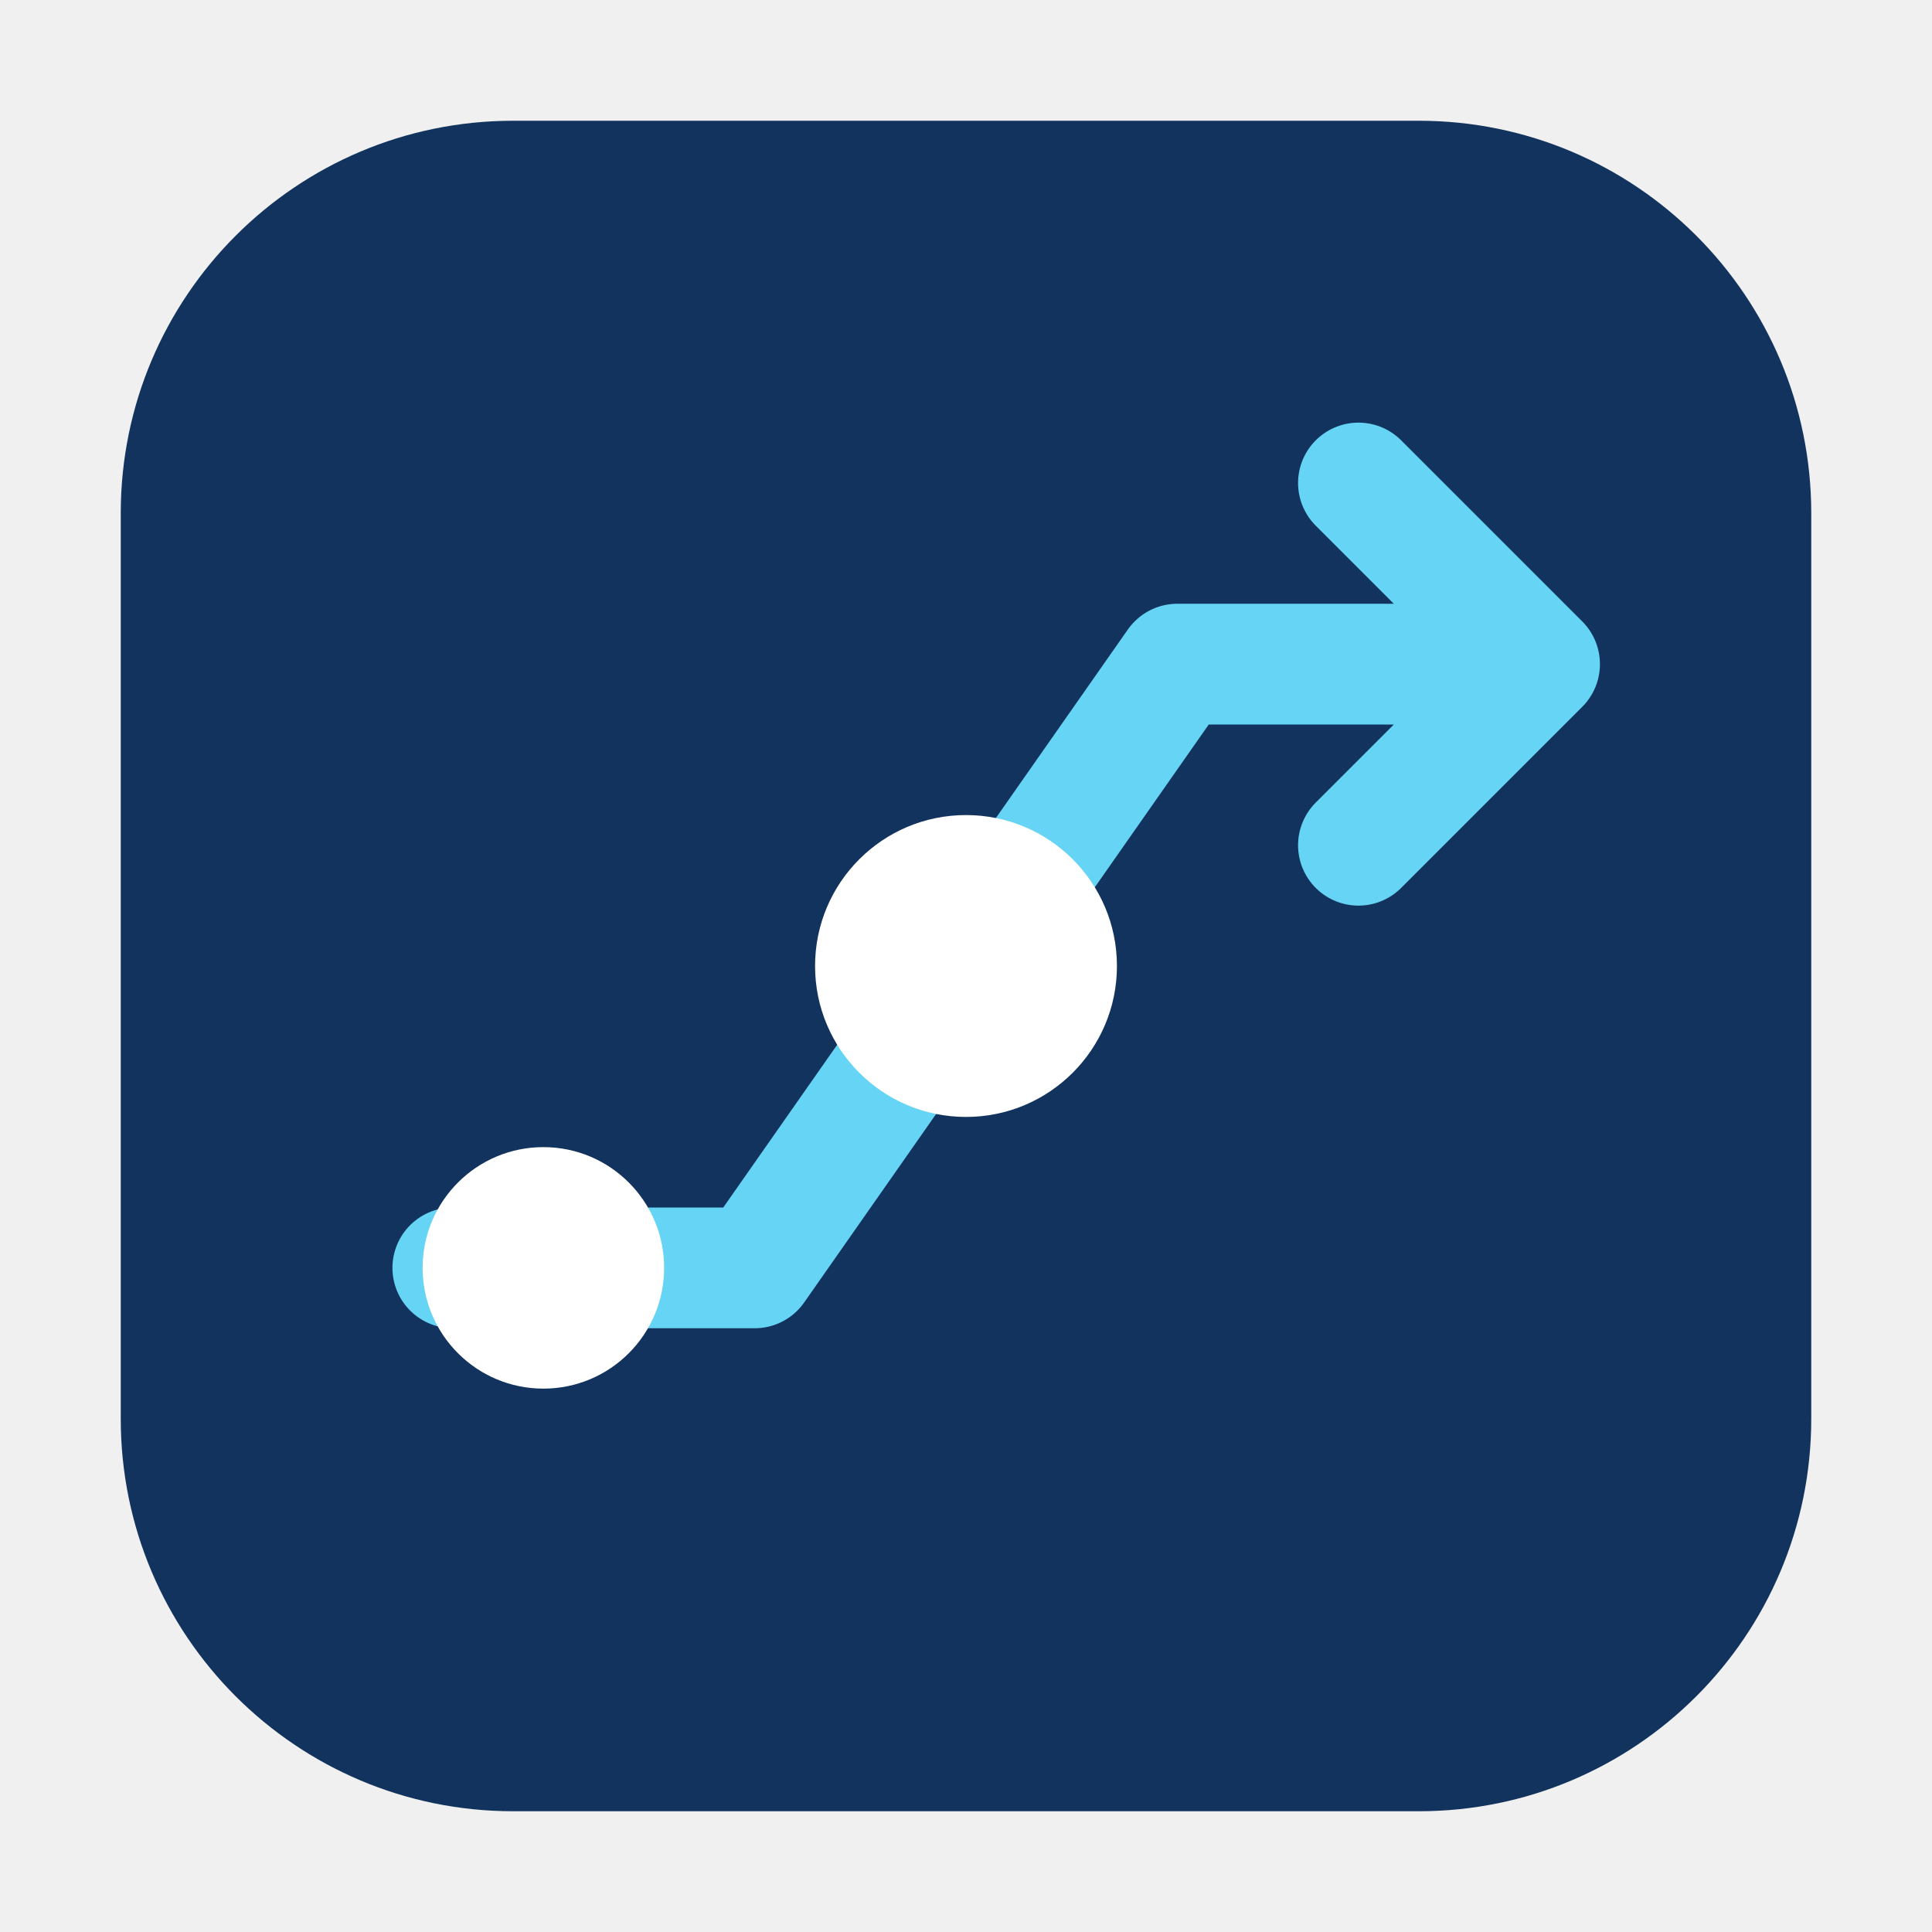
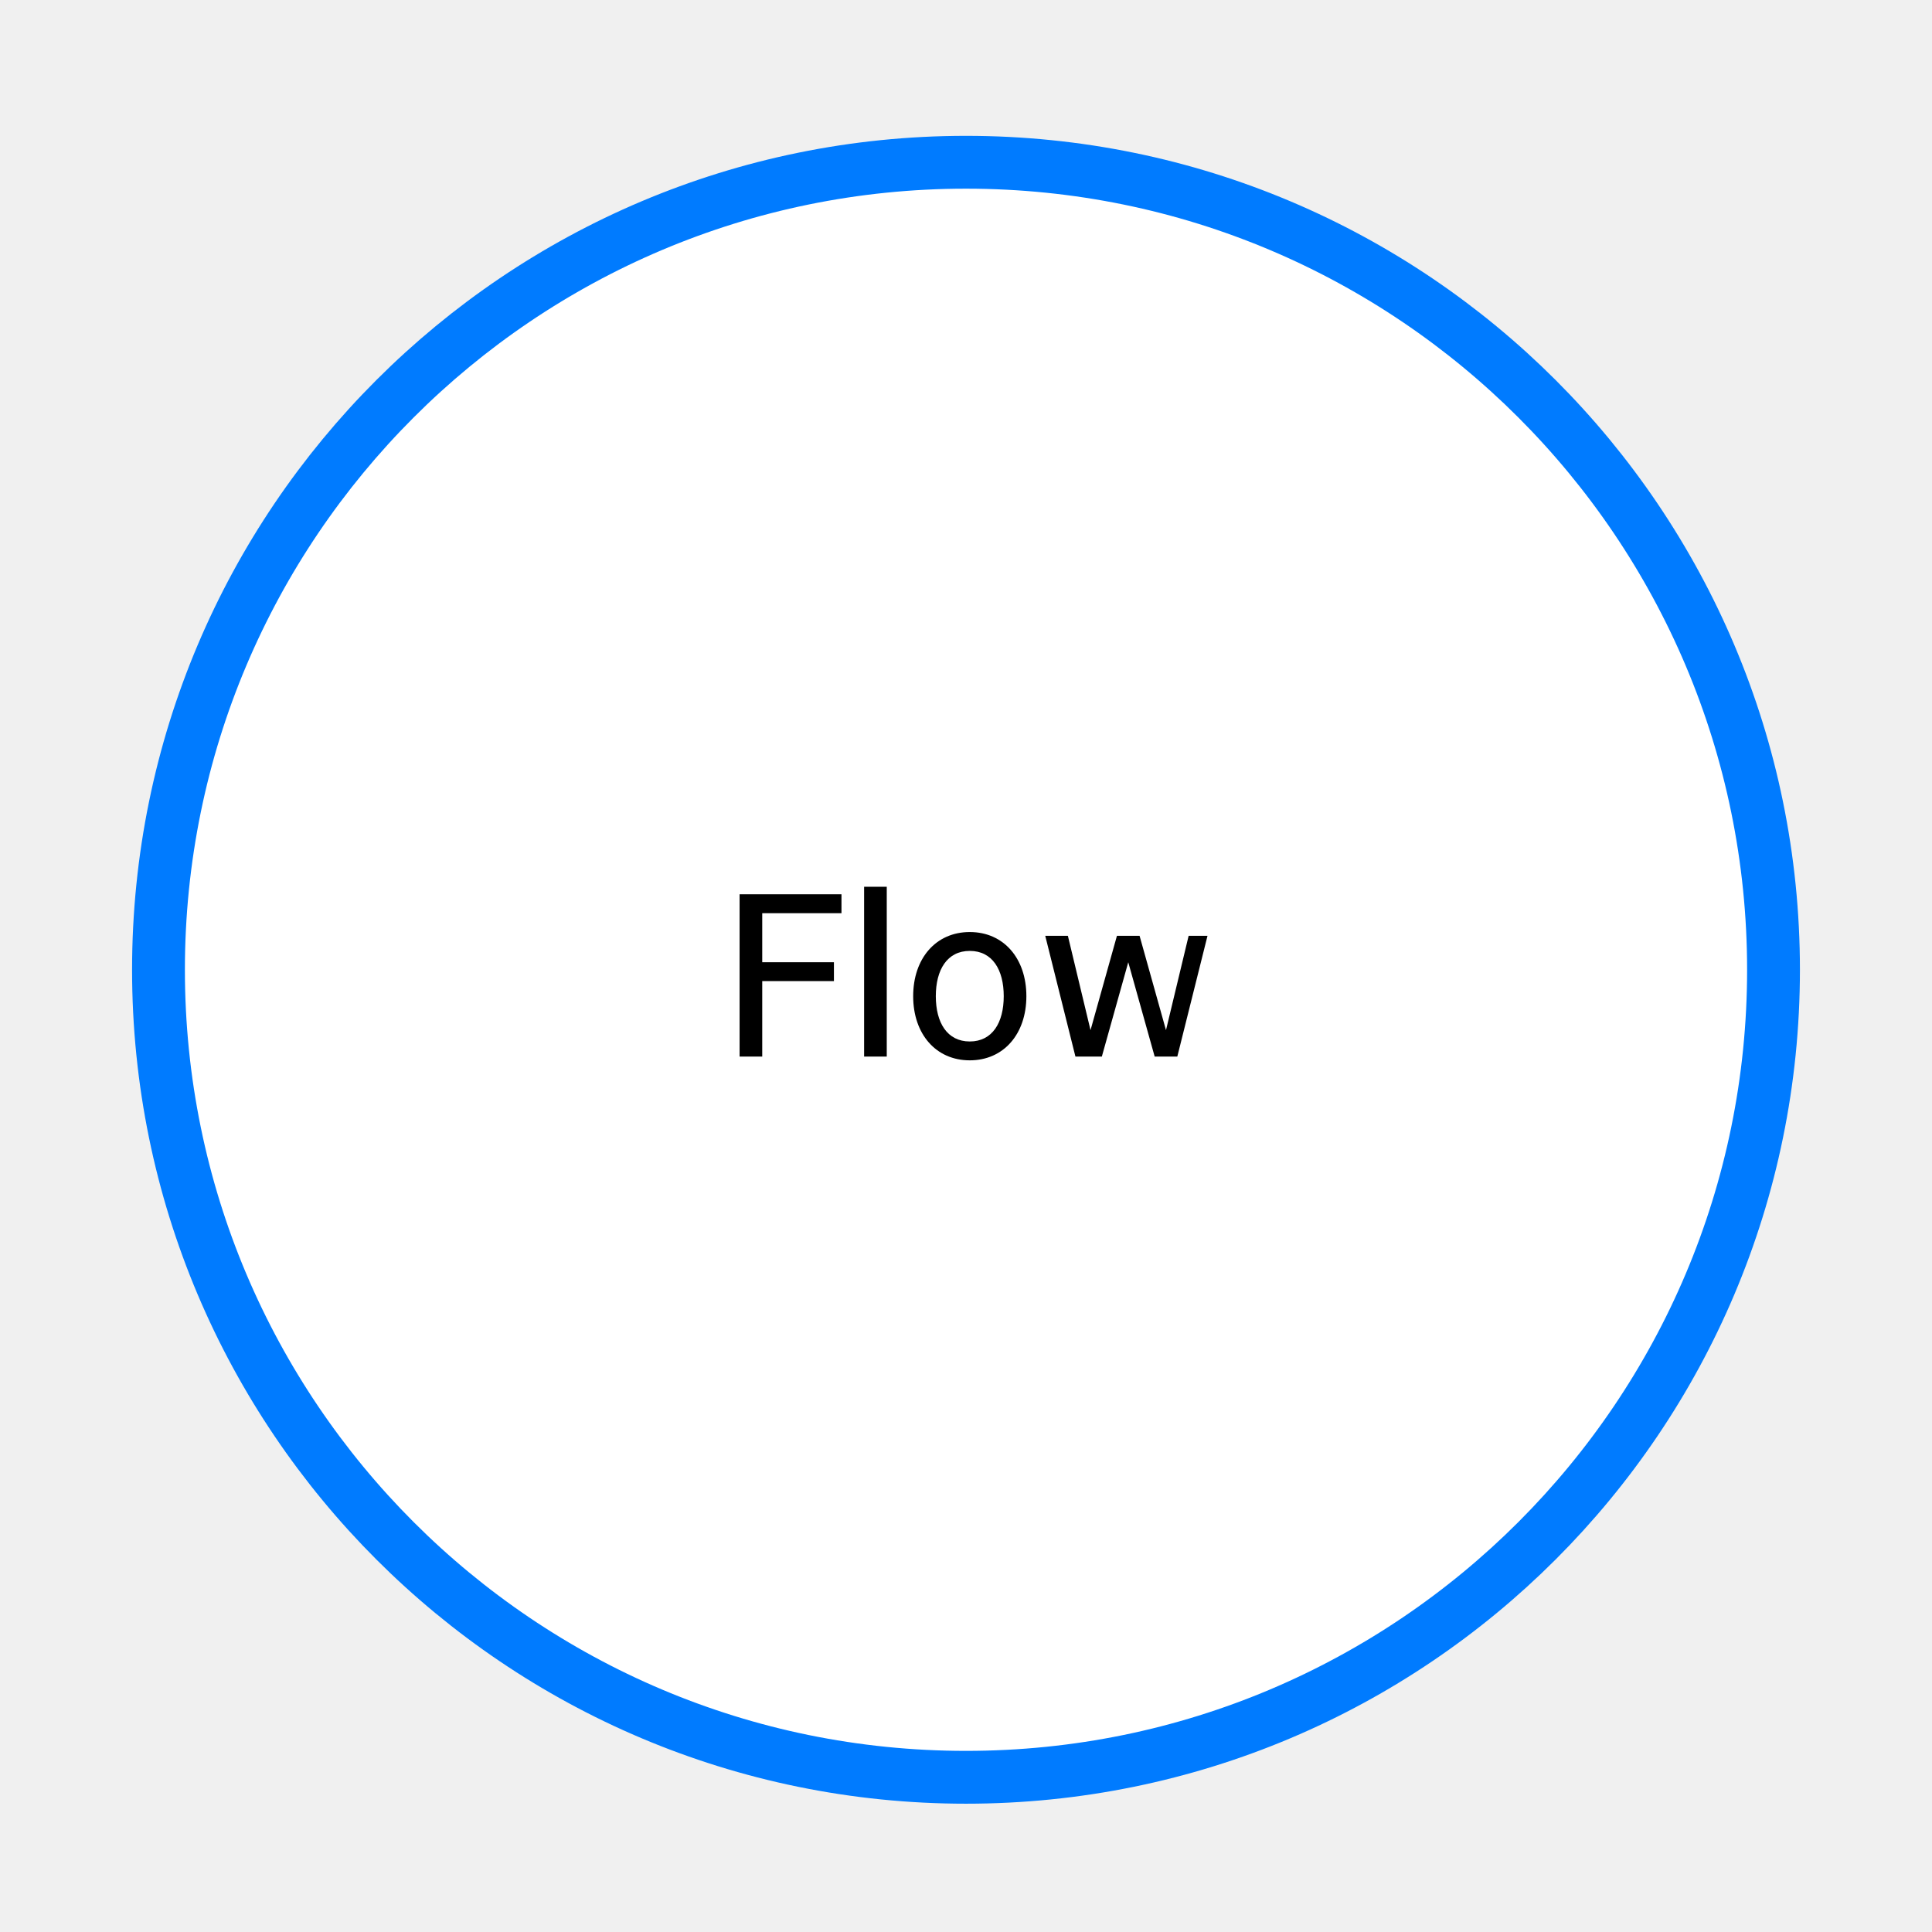
- <svg xmlns="http://www.w3.org/2000/svg" viewBox="0 0 64 64">
-   <rect x="4" y="4" width="56" height="56" rx="13" fill="#12335d" />
-   <path d="M15 42h10l14-20h12M45 16l6 6-6 6" fill="none" stroke="#66d4f4" stroke-width="4" stroke-linecap="round" stroke-linejoin="round" />
-   <circle cx="18" cy="42" r="4" fill="#fff" />
-   <circle cx="32" cy="32" r="5" fill="#fff" />
+ <svg xmlns="http://www.w3.org/2000/svg" viewBox="0 0 512 512">
+   <circle cx="256" cy="257" r="214" fill="#fff" stroke="#007bff" stroke-width="14" />
+   <path fill="#000" fill-rule="evenodd" d="M196 237h27v5h-21v13h19v5h-19v20h-6zm33-2h6v45h-6zm28 12c9 0 15 7 15 17s-6 17-15 17-15-7-15-17 6-17 15-17zm0 5c-6 0-9 5-9 12s3 12 9 12 9-5 9-12-3-12-9-12zm20-4h6l6 25 7-25h6l7 25 6-25h5l-8 32h-6l-7-25-7 25h-7z" />
</svg>
